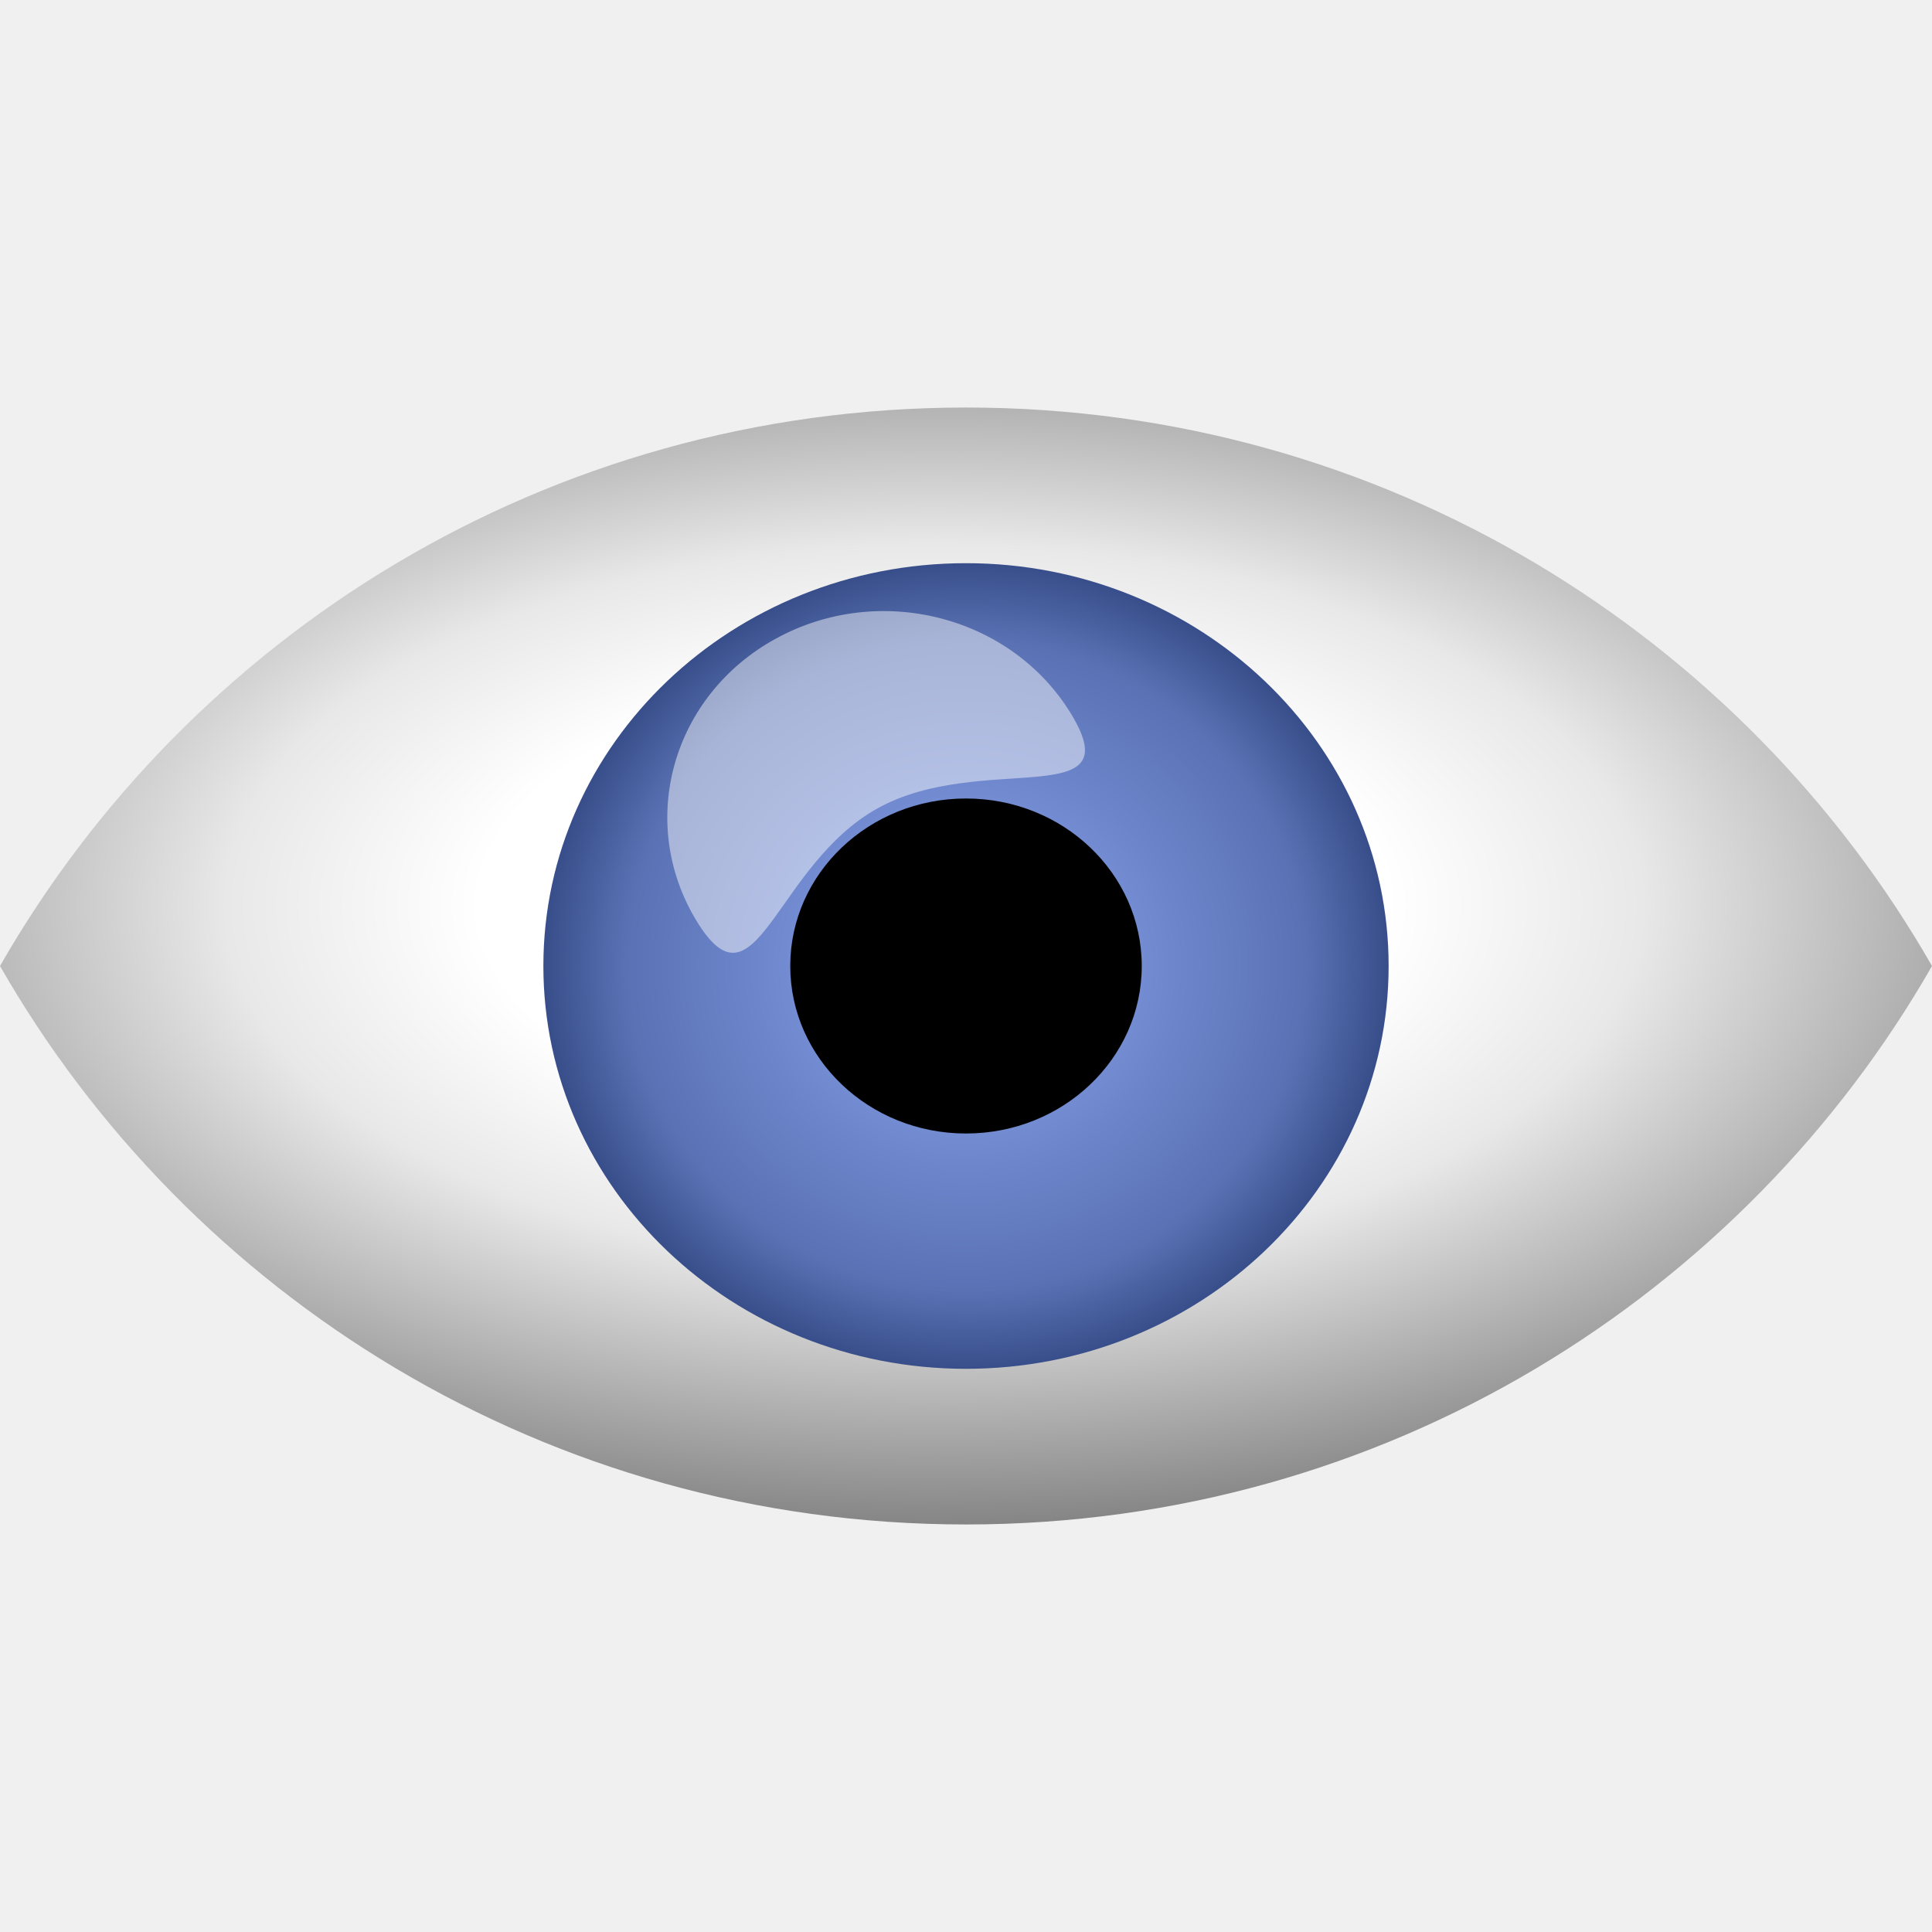
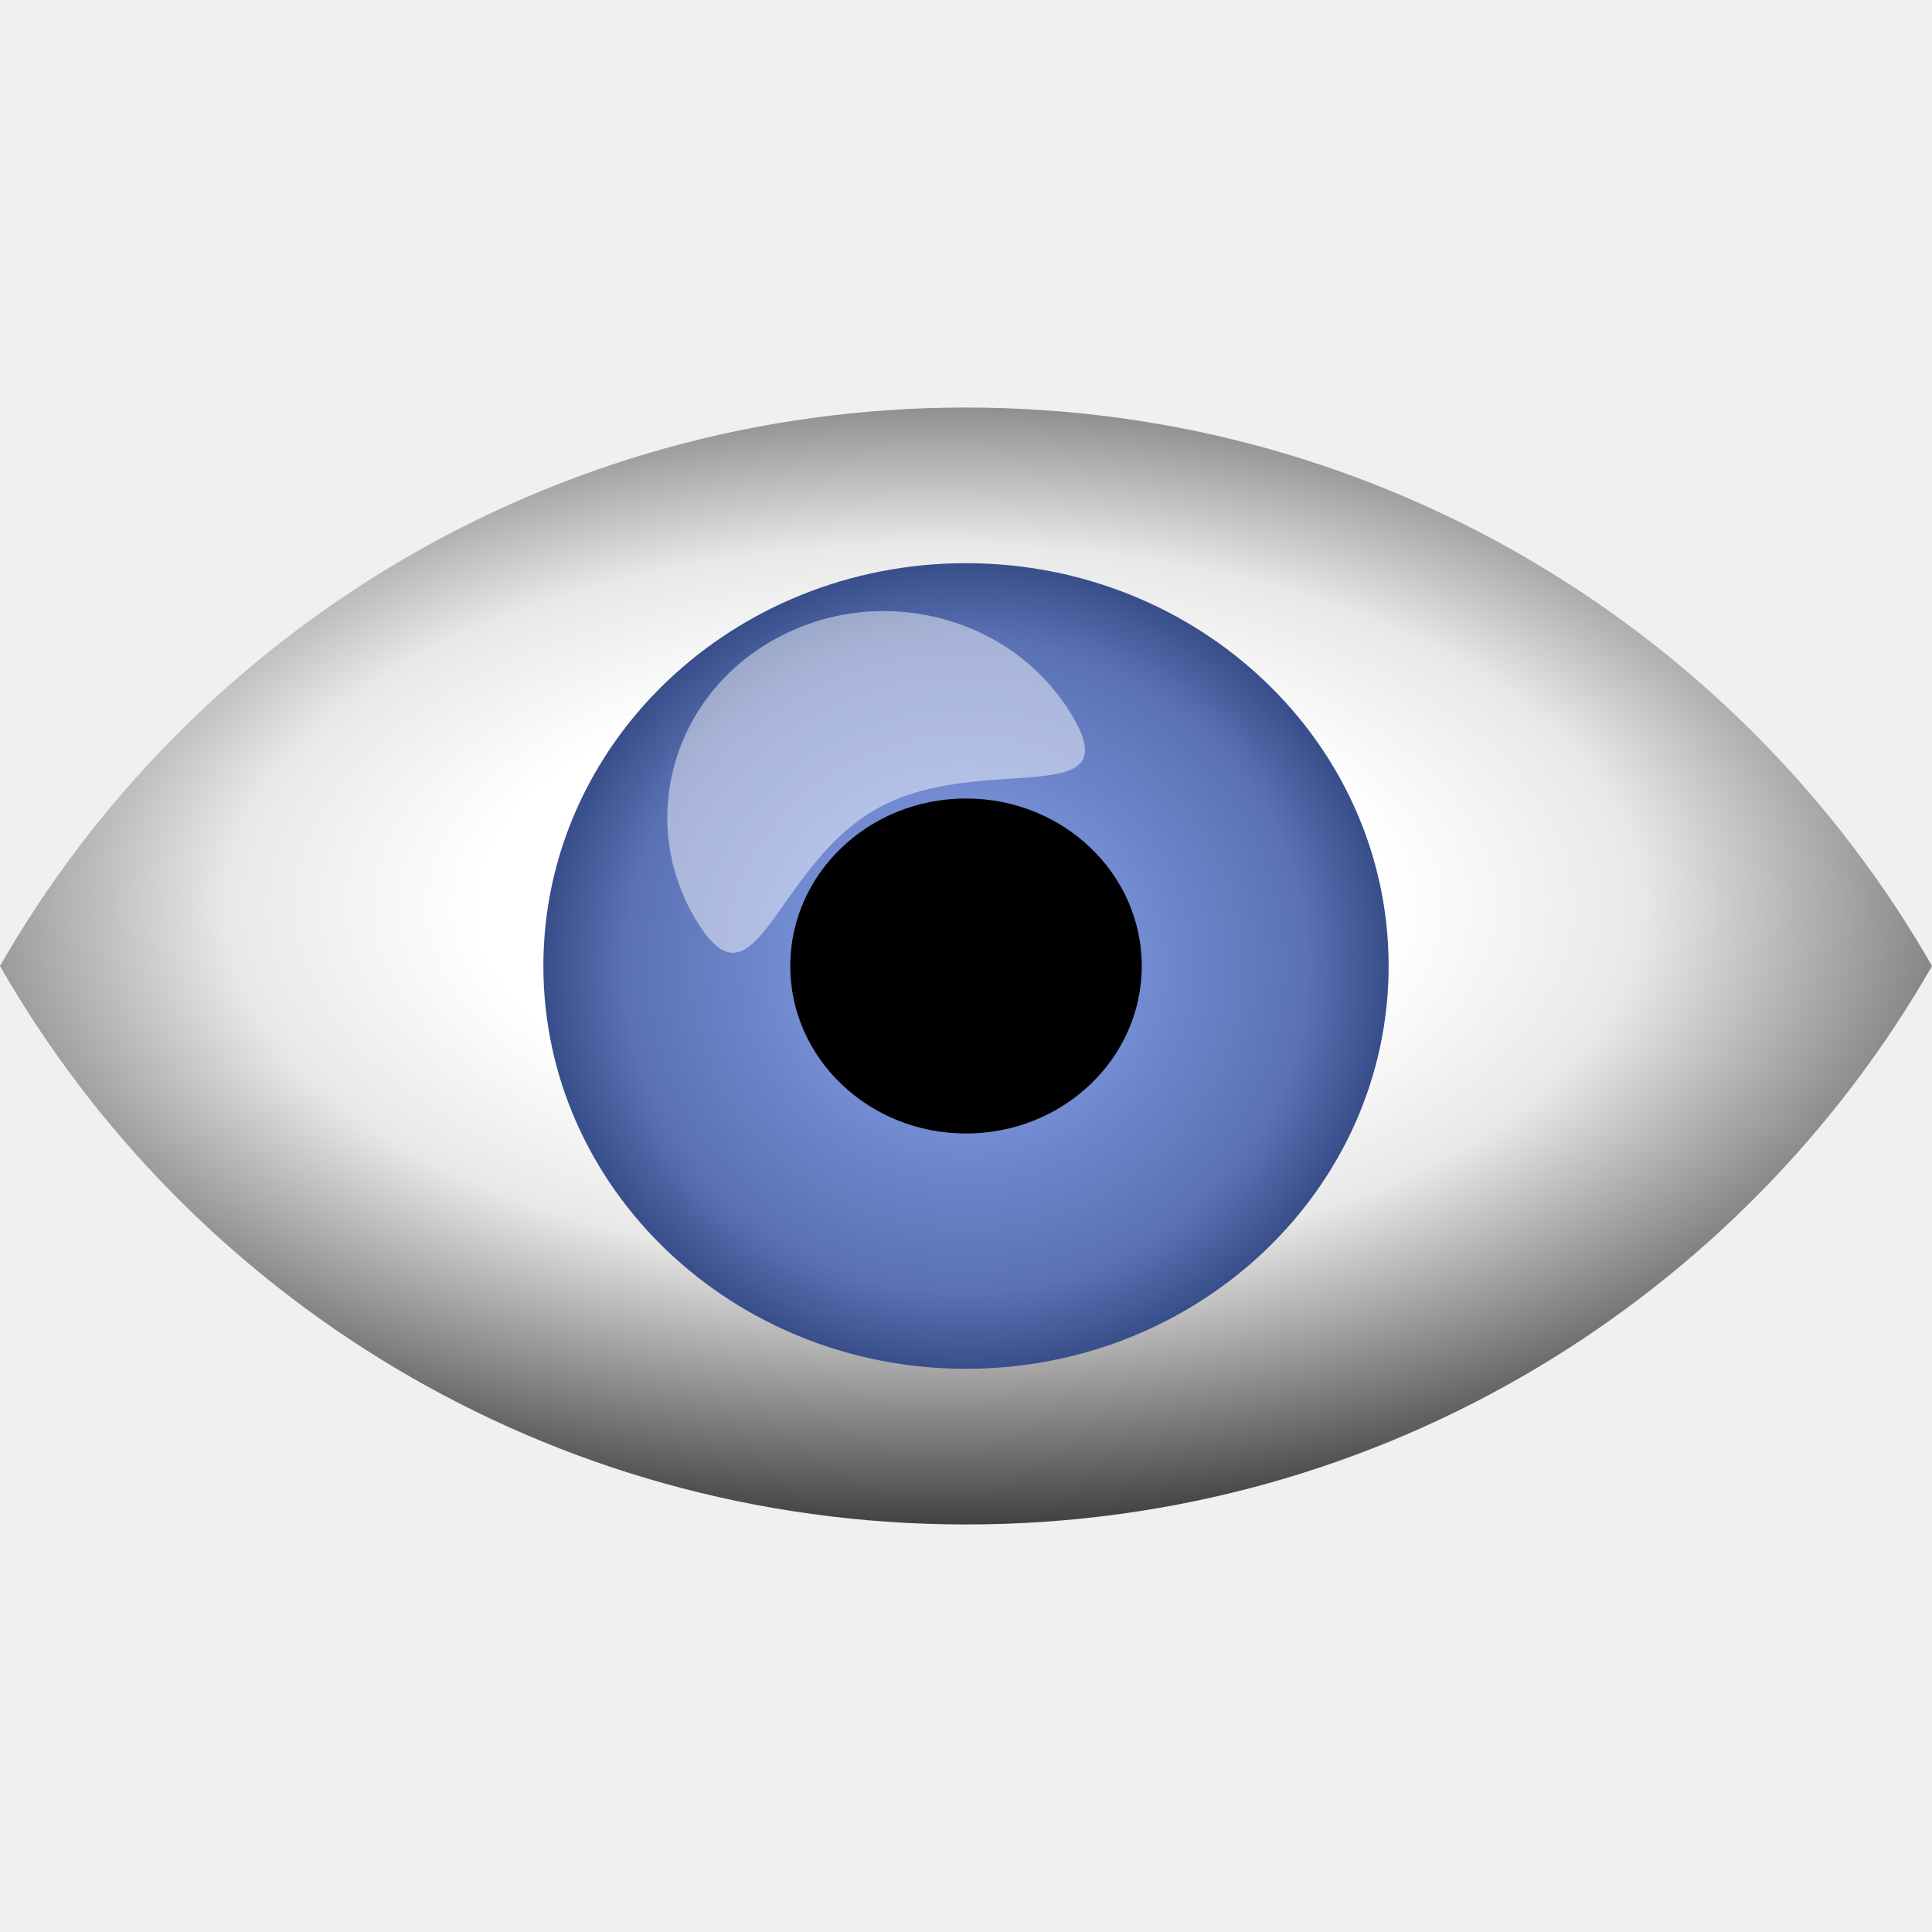
<svg xmlns="http://www.w3.org/2000/svg" xmlns:xlink="http://www.w3.org/1999/xlink" width="16px" height="16px" id="svg3851" version="1.1">
  <defs id="defs3853">
    <linearGradient id="linearGradient3841">
      <stop id="stop3843" offset="0" style="stop-color:#ffffff;stop-opacity:1;" />
      <stop style="stop-color:#ffffff;stop-opacity:1;" offset="0.35" id="stop3845" />
      <stop id="stop3849" offset="0.545" style="stop-color:#e8e8e8;stop-opacity:1;" />
-       <stop id="stop3847" offset="1" style="stop-color:#747474;stop-opacity:1;" />
+       <stop id="stop3847" offset="1" style="stop-color:#252525;stop-opacity:1;" />
    </linearGradient>
    <linearGradient id="linearGradient3824">
      <stop style="stop-color:#ffffff;stop-opacity:1;" offset="0" id="stop3826" />
      <stop id="stop3832" offset="0.5" style="stop-color:#ffffff;stop-opacity:1;" />
      <stop style="stop-color:#d2d2d2;stop-opacity:1;" offset="1" id="stop3828" />
    </linearGradient>
    <linearGradient id="linearGradient3827">
      <stop style="stop-color:#8ca6f1;stop-opacity:1;" offset="0" id="stop3829" />
      <stop id="stop3836" offset="0.74" style="stop-color:#5a72b4;stop-opacity:1;" />
      <stop style="stop-color:#293e78;stop-opacity:1;" offset="1" id="stop3831" />
    </linearGradient>
    <linearGradient id="linearGradient5756">
      <stop style="stop-color:#c8c8c8;stop-opacity:1;" offset="0" id="stop5758" />
      <stop style="stop-color:#ffffff;stop-opacity:1;" offset="1" id="stop5760" />
    </linearGradient>
    <marker orient="auto" refY="0.0" refX="0.0" id="Arrow2Lend" style="overflow:visible;">
      <path id="path4397" style="font-size:12.0;fill-rule:evenodd;stroke-width:0.625;stroke-linejoin:round;" d="M 8.719,4.034 L -2.207,0.016 L 8.719,-4.002 C 6.973,-1.63 6.983,1.616 8.719,4.034 z " transform="scale(1.1) rotate(180) translate(1,0)" />
    </marker>
    <marker orient="auto" refY="0.0" refX="0.0" id="Arrow2Lstart" style="overflow:visible">
      <path id="path4394" style="font-size:12.0;fill-rule:evenodd;stroke-width:0.625;stroke-linejoin:round" d="M 8.719,4.034 L -2.207,0.016 L 8.719,-4.002 C 6.973,-1.63 6.983,1.616 8.719,4.034 z " transform="scale(1.1) translate(1,0)" />
    </marker>
    <marker orient="auto" refY="0.0" refX="0.0" id="Arrow1Lstart" style="overflow:visible">
      <path id="path4376" d="M 0.0,0.0 L 5.0,-5.0 L -12.5,0.0 L 5.0,5.0 L 0.0,0.0 z " style="fill-rule:evenodd;stroke:#000000;stroke-width:1.0pt;marker-start:none" transform="scale(0.8) translate(12.5,0)" />
    </marker>
    <linearGradient xlink:href="#linearGradient5756" id="linearGradient5762" x1="12" y1="11.5" x2="7.5" y2="6" gradientUnits="userSpaceOnUse" gradientTransform="matrix(-1.030301,0,0,1.030301,16.24241,-0.242408)" />
    <linearGradient xlink:href="#linearGradient5756" id="linearGradient3798" x1="4" y1="14" x2="9" y2="8.5" gradientUnits="userSpaceOnUse" />
    <radialGradient xlink:href="#linearGradient3827" id="radialGradient3833" cx="7.875" cy="6.875" fx="7.875" fy="6.875" r="3.13" gradientUnits="userSpaceOnUse" />
    <radialGradient xlink:href="#linearGradient3841" id="radialGradient3830" cx="7.234" cy="7.284" fx="7.234" fy="7.284" r="7.875" gradientTransform="matrix(1.3656,8.9804355e-8,-5.0557595e-8,0.6984127,-2.141587,2.412698)" gradientUnits="userSpaceOnUse" />
  </defs>
  <g id="layer1">
    <path style="fill:url(#radialGradient3830);fill-opacity:1;stroke:none" d="M 8,3.375 C 4.52,3.375 1.557,5.28 2e-7,8 1.557,10.72 4.52,12.625 8,12.625 11.48,12.625 14.443,10.72 16,8 14.443,5.28 11.48,3.375 8,3.375 z" id="path3016" />
    <path style="fill:url(#radialGradient3833);fill-opacity:1;stroke:none" id="path3035" d="m 10.75,6.875 a 2.875,2.875 0 1 1 -5.75,0 2.875,2.875 0 1 1 5.75,0 z" transform="matrix(1.217392,0,0,1.160327,-1.586961,0.02275476)" />
    <path style="fill:#000000;fill-opacity:1;stroke:none" id="path3825" d="m -2.5,3.25 a 1,1 0 1 1 -2,0 1,1 0 1 1 2,0 z" transform="matrix(1.455394,0,0,1.387172,13.09388,3.491689)" />
    <path style="fill:#ffffff;fill-opacity:0.47;stroke:none" d="M 8.872,5.915 C 9.367,6.732 8.13,6.22 7.272,6.692 6.415,7.163 6.262,8.441 5.767,7.624 5.272,6.807 5.565,5.761 6.423,5.29 7.281,4.818 8.377,5.098 8.872,5.915 z" id="path3838" />
  </g>
  <g id="layer2" />
</svg>
